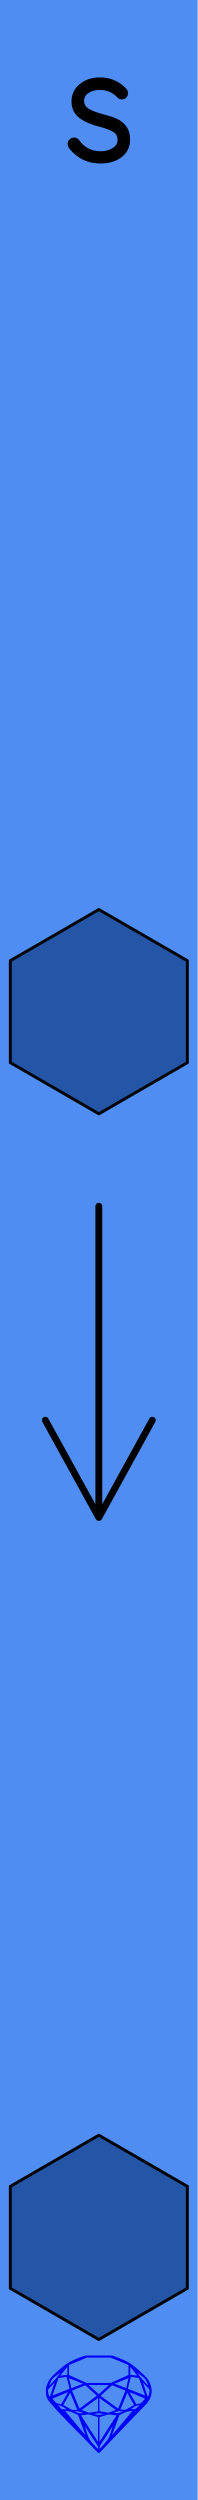
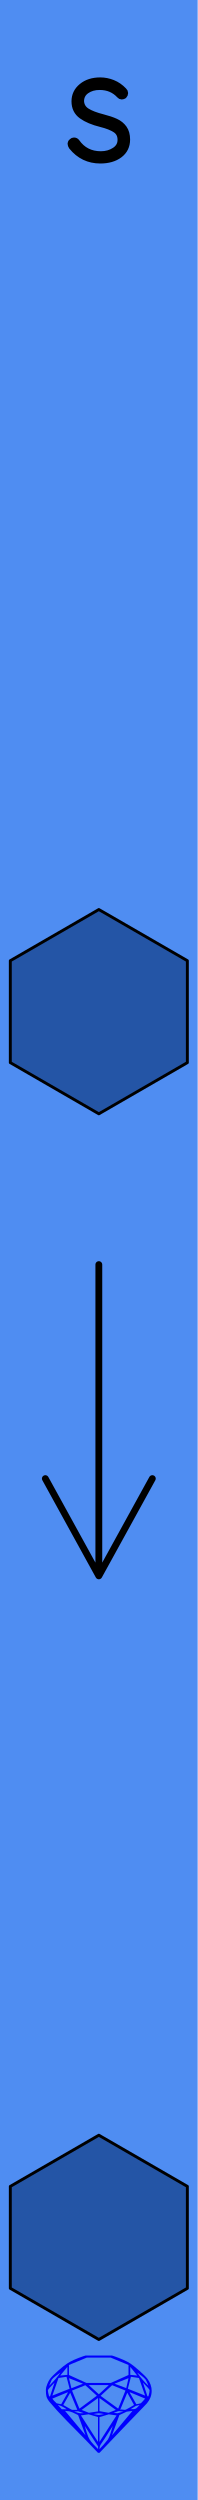
<svg xmlns="http://www.w3.org/2000/svg" width="10.16mm" height="128.50mm" viewBox="0 0 10.16 128.50">
  <g id="PanelLayer">
    <defs />
    <rect id="border_rect" width="10.16" height="128.5" x="0" y="0" style="display:inline;fill:#4f8df2;fill-opacity:1;stroke:none;" />
    <path id="model_name" d="M3.648 7.383Q3.648 7.329 3.71 7.282Q3.749 7.243 3.803 7.243Q3.881 7.243 3.927 7.305Q4.378 7.949 5.185 7.949Q5.596 7.949 5.907 7.744Q6.217 7.538 6.217 7.189Q6.217 6.832 5.945 6.653Q5.674 6.475 5.2 6.358Q4.572 6.203 4.211 5.943Q3.85 5.683 3.85 5.21Q3.85 4.752 4.215 4.453Q4.579 4.154 5.154 4.154Q5.472 4.154 5.786 4.278Q6.101 4.403 6.357 4.674Q6.411 4.721 6.411 4.783Q6.411 4.853 6.357 4.907Q6.295 4.938 6.256 4.938Q6.201 4.938 6.163 4.892Q5.759 4.449 5.123 4.449Q4.711 4.449 4.428 4.651Q4.145 4.853 4.145 5.21Q4.168 5.544 4.451 5.726Q4.735 5.908 5.286 6.048Q5.681 6.149 5.941 6.269Q6.201 6.389 6.357 6.607Q6.512 6.824 6.512 7.173Q6.512 7.662 6.136 7.946Q5.759 8.229 5.154 8.229Q4.269 8.229 3.702 7.53Q3.648 7.445 3.648 7.383Z" style="display:inline;stroke:#000000;stroke-width:0.35;stroke-linecap:round;stroke-linejoin:bevel" />
    <path id="sapphire_gemstone" d="m 7.795,122.900 q 0,0.342 -0.243,0.631 -0.044,0.052 -0.204,0.215 -0.187,0.19 -0.785,0.813 l -1.444,1.513 q -0.019,0.003 -0.044,0.003 -0.028,0 -0.041,-0.003 -0.083,-0.083 -0.648,-0.675 -0.469,-0.474 -0.934,-0.948 -0.557,-0.568 -0.898,-0.981 -0.132,-0.16 -0.168,-0.298 -0.028,-0.102 -0.028,-0.342 0,-0.11 0.072,-0.289 0.066,-0.165 0.141,-0.265 0.119,-0.157 0.422,-0.424 0.284,-0.251 0.474,-0.375 0.273,-0.179 0.819,-0.367 0.096,-0.033 0.11,-0.033 h 1.361 q 0.011,0 0.105,0.033 0.568,0.201 0.824,0.367 0.165,0.105 0.474,0.378 0.322,0.284 0.422,0.422 0.215,0.295 0.215,0.626 z m -0.168,-0.273 q -0.033,-0.107 -0.135,-0.309 -0.072,-0.094 -0.209,-0.198 -0.119,-0.085 -0.234,-0.171 0.245,0.364 0.579,0.678 z m -0.573,-0.524 -0.358,-0.446 v 0.411 z m 0.637,0.758 q 0,-0.052 -0.342,-0.394 l 0.229,0.703 h 0.05 q 0.063,-0.218 0.063,-0.309 z m -0.232,0.273 -0.317,-0.904 -0.411,-0.063 -0.16,0.615 z m 0.003,0.154 -0.772,-0.32 h -0.03 l 0.345,0.606 q 0.08,-0.003 0.234,-0.047 0.025,-0.014 0.223,-0.24 z m -0.857,-1.05 -0.719,0.284 0.604,0.226 z m 0,-0.163 v -0.515 l -0.918,-0.38 h -1.224 l -0.918,0.38 v 0.515 l 0.898,0.408 h 1.254 z m 0.573,1.538 q -0.069,0.011 -0.198,0.052 -0.085,0.055 -0.259,0.163 0.019,0 0.063,0.003 0.041,0 0.063,0 0.119,0 0.19,-0.069 0.072,-0.072 0.141,-0.149 z m -0.289,0.003 -0.347,-0.631 -0.364,0.879 q 0.025,-0.017 0.066,-0.017 0.03,0 0.085,0.011 0.058,0.008 0.088,0.008 0.05,0 0.229,-0.107 0.229,-0.138 0.243,-0.143 z m -0.441,-0.741 -0.684,-0.276 -0.593,0.548 0.904,0.656 z m -0.854,-0.284 h -1.036 l 0.524,0.474 z m 0.75,1.367 q -0.229,-0.03 -0.229,-0.03 -0.036,0 -0.273,0.094 l 0.19,0.019 q 0.011,0 0.311,-0.083 z m -0.389,-0.088 -0.843,-0.612 v 0.675 l 0.471,0.083 z m 0.854,0.05 q -0.099,0.006 -0.295,0.039 -0.011,0.003 -0.378,0.176 -0.13,0.347 -0.38,1.042 z m -2.544,-1.397 -0.719,-0.284 0.124,0.518 z m -0.802,-0.455 v -0.411 l -0.367,0.446 z m 1.516,1.072 -0.593,-0.54 -0.684,0.276 0.38,0.929 z m 0.369,0.943 q -0.033,-0.003 -0.135,-0.025 -0.085,-0.017 -0.138,-0.017 -0.052,0 -0.138,0.017 -0.102,0.022 -0.135,0.025 0.265,0.047 0.273,0.047 0.008,0 0.273,-0.047 z m -0.309,-0.138 v -0.686 l -0.843,0.612 0.372,0.146 z m 0.951,0.207 -0.397,-0.055 -0.48,0.141 v 1.276 z m -2.888,-2.202 q -0.119,0.085 -0.234,0.174 -0.146,0.107 -0.209,0.196 -0.044,0.105 -0.135,0.314 0.369,-0.364 0.579,-0.684 z m 0.477,0.832 -0.16,-0.615 -0.411,0.063 -0.317,0.904 z m 0.394,1.083 -0.364,-0.879 -0.356,0.631 q 0.435,0.251 0.452,0.251 0.091,0 0.267,-0.003 z m 1.822,0.83 q -0.132,0.212 -0.405,0.634 -0.077,0.107 -0.22,0.328 -0.058,0.105 -0.055,0.226 0.16,-0.152 0.433,-0.496 0.077,-0.13 0.141,-0.339 0.055,-0.176 0.107,-0.353 z m -1.494,-0.661 -0.27,-0.088 -0.008,-0.011 q -0.025,0 -0.107,0.011 -0.066,0.006 -0.107,0.006 0.273,0.091 0.311,0.091 0.025,0 0.182,-0.008 z m -0.81,-1.064 h -0.03 l -0.772,0.32 q 0.066,0.097 0.223,0.24 0.077,0.014 0.234,0.047 z m -0.689,-0.502 q -0.342,0.347 -0.342,0.394 0,0.08 0.063,0.309 h 0.05 z m 2.235,3.045 v -1.276 l -0.48,-0.141 -0.397,0.055 z m -1.607,-1.676 q -0.256,-0.182 -0.458,-0.223 0.066,0.077 0.204,0.223 z m 1.61,2.045 v -0.138 l -0.684,-1.05 q 0.052,0.176 0.107,0.353 0.063,0.209 0.141,0.339 0.069,0.119 0.204,0.259 0.116,0.119 0.232,0.237 z m -0.645,-0.706 q -0.116,-0.328 -0.38,-1.042 -0.135,-0.066 -0.273,-0.13 -0.16,-0.072 -0.289,-0.072 -0.052,0 -0.11,-0.014 z" style="stroke-width:0;fill:#0000ff;stroke:#2e2114;stroke-linecap:square;stroke-opacity:1" />
    <path d="M 9.63,54.62 L 5.08,57.25 L 0.53,54.62 L 0.53,49.38 L 5.08,46.75 L 9.63,49.38 z " style="stroke:#000000;fill:#2455a6;stroke-width:0.15;stroke-linecap:round;stroke-linejoin:round;stroke-dasharray:none" />
-     <path d="M 5.08,62.00 L 5.08,78.00 z M 5.08,78.00 L 7.83,73.00 z M 5.08,78.00 L 2.33,73.00 z " style="stroke:#000000;stroke-width:0.35;stroke-linecap:round;stroke-linejoin:round;stroke-dasharray:none" />
+     <path d="M 5.08,65.00 L 5.08,81.00 z M 5.08,81.00 L 7.83,76.00 z M 5.08,81.00 L 2.33,76.00 z " style="stroke:#000000;stroke-width:0.35;stroke-linecap:round;stroke-linejoin:round;stroke-dasharray:none" />
    <path d="M 9.63,117.62 L 5.08,120.25 L 0.53,117.62 L 0.53,112.38 L 5.08,109.75 L 9.63,112.38 z " style="stroke:#000000;fill:#2455a6;stroke-width:0.15;stroke-linecap:round;stroke-linejoin:round;stroke-dasharray:none" />
  </g>
</svg>
